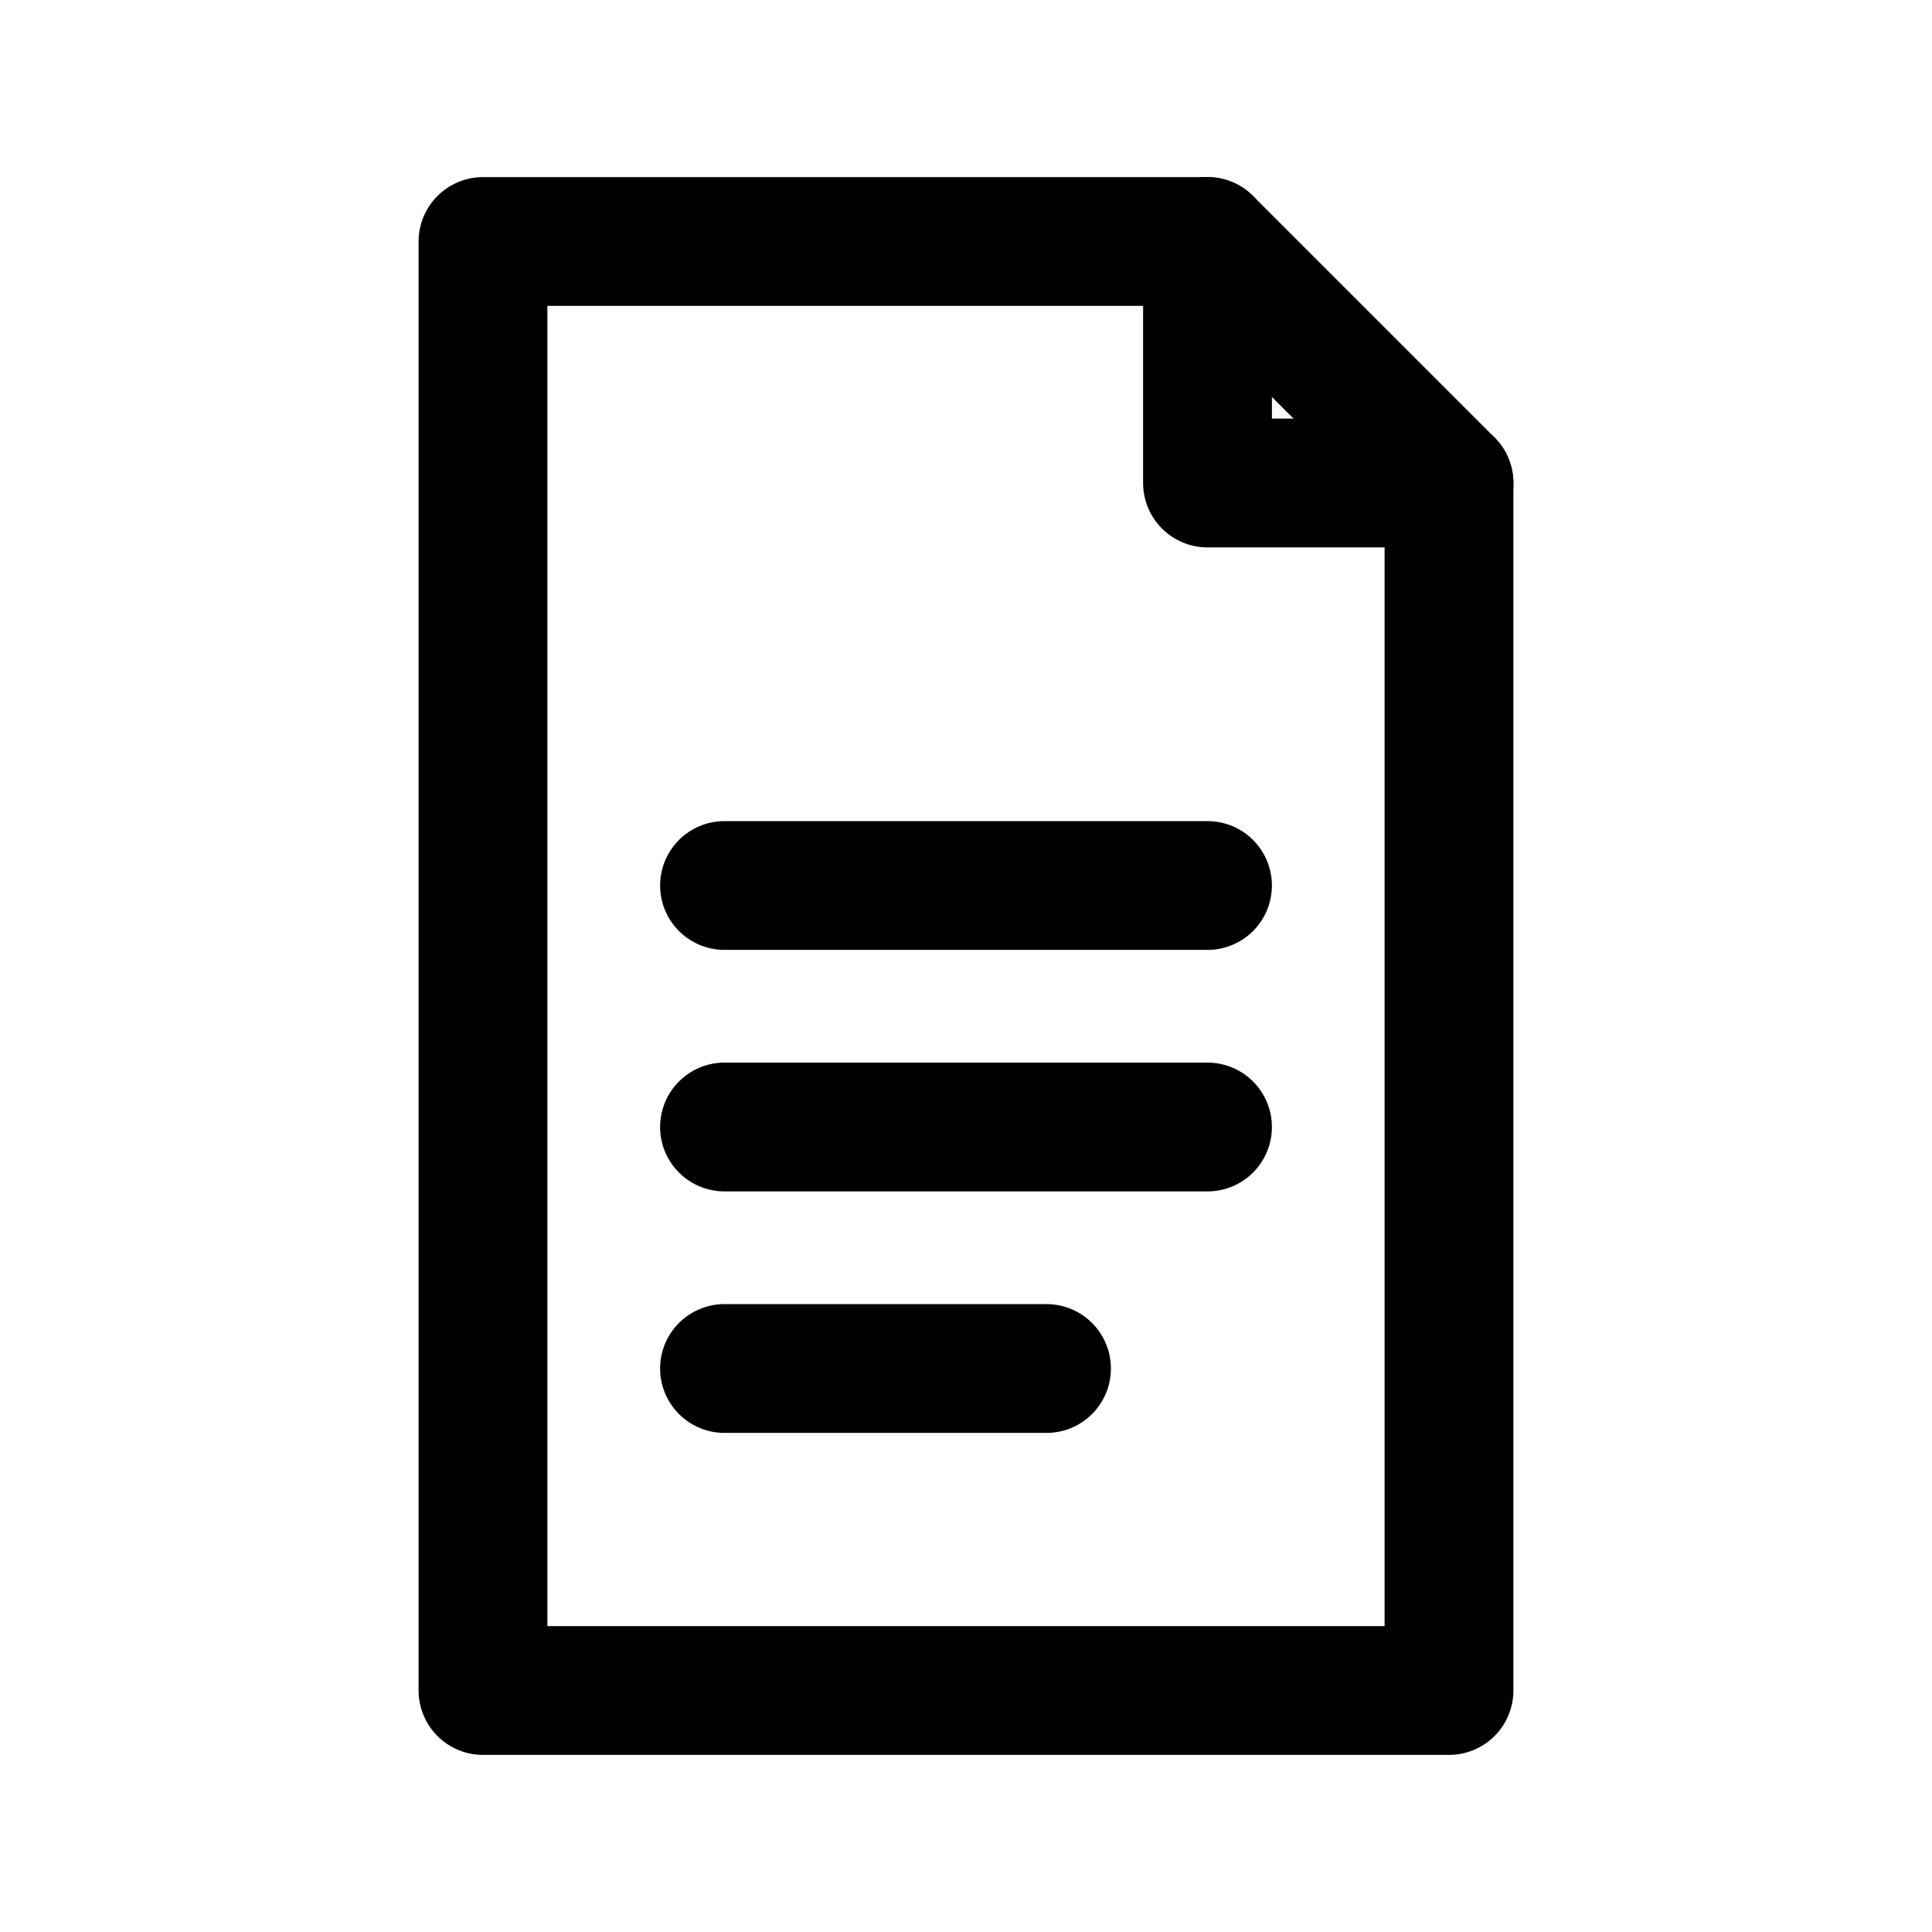
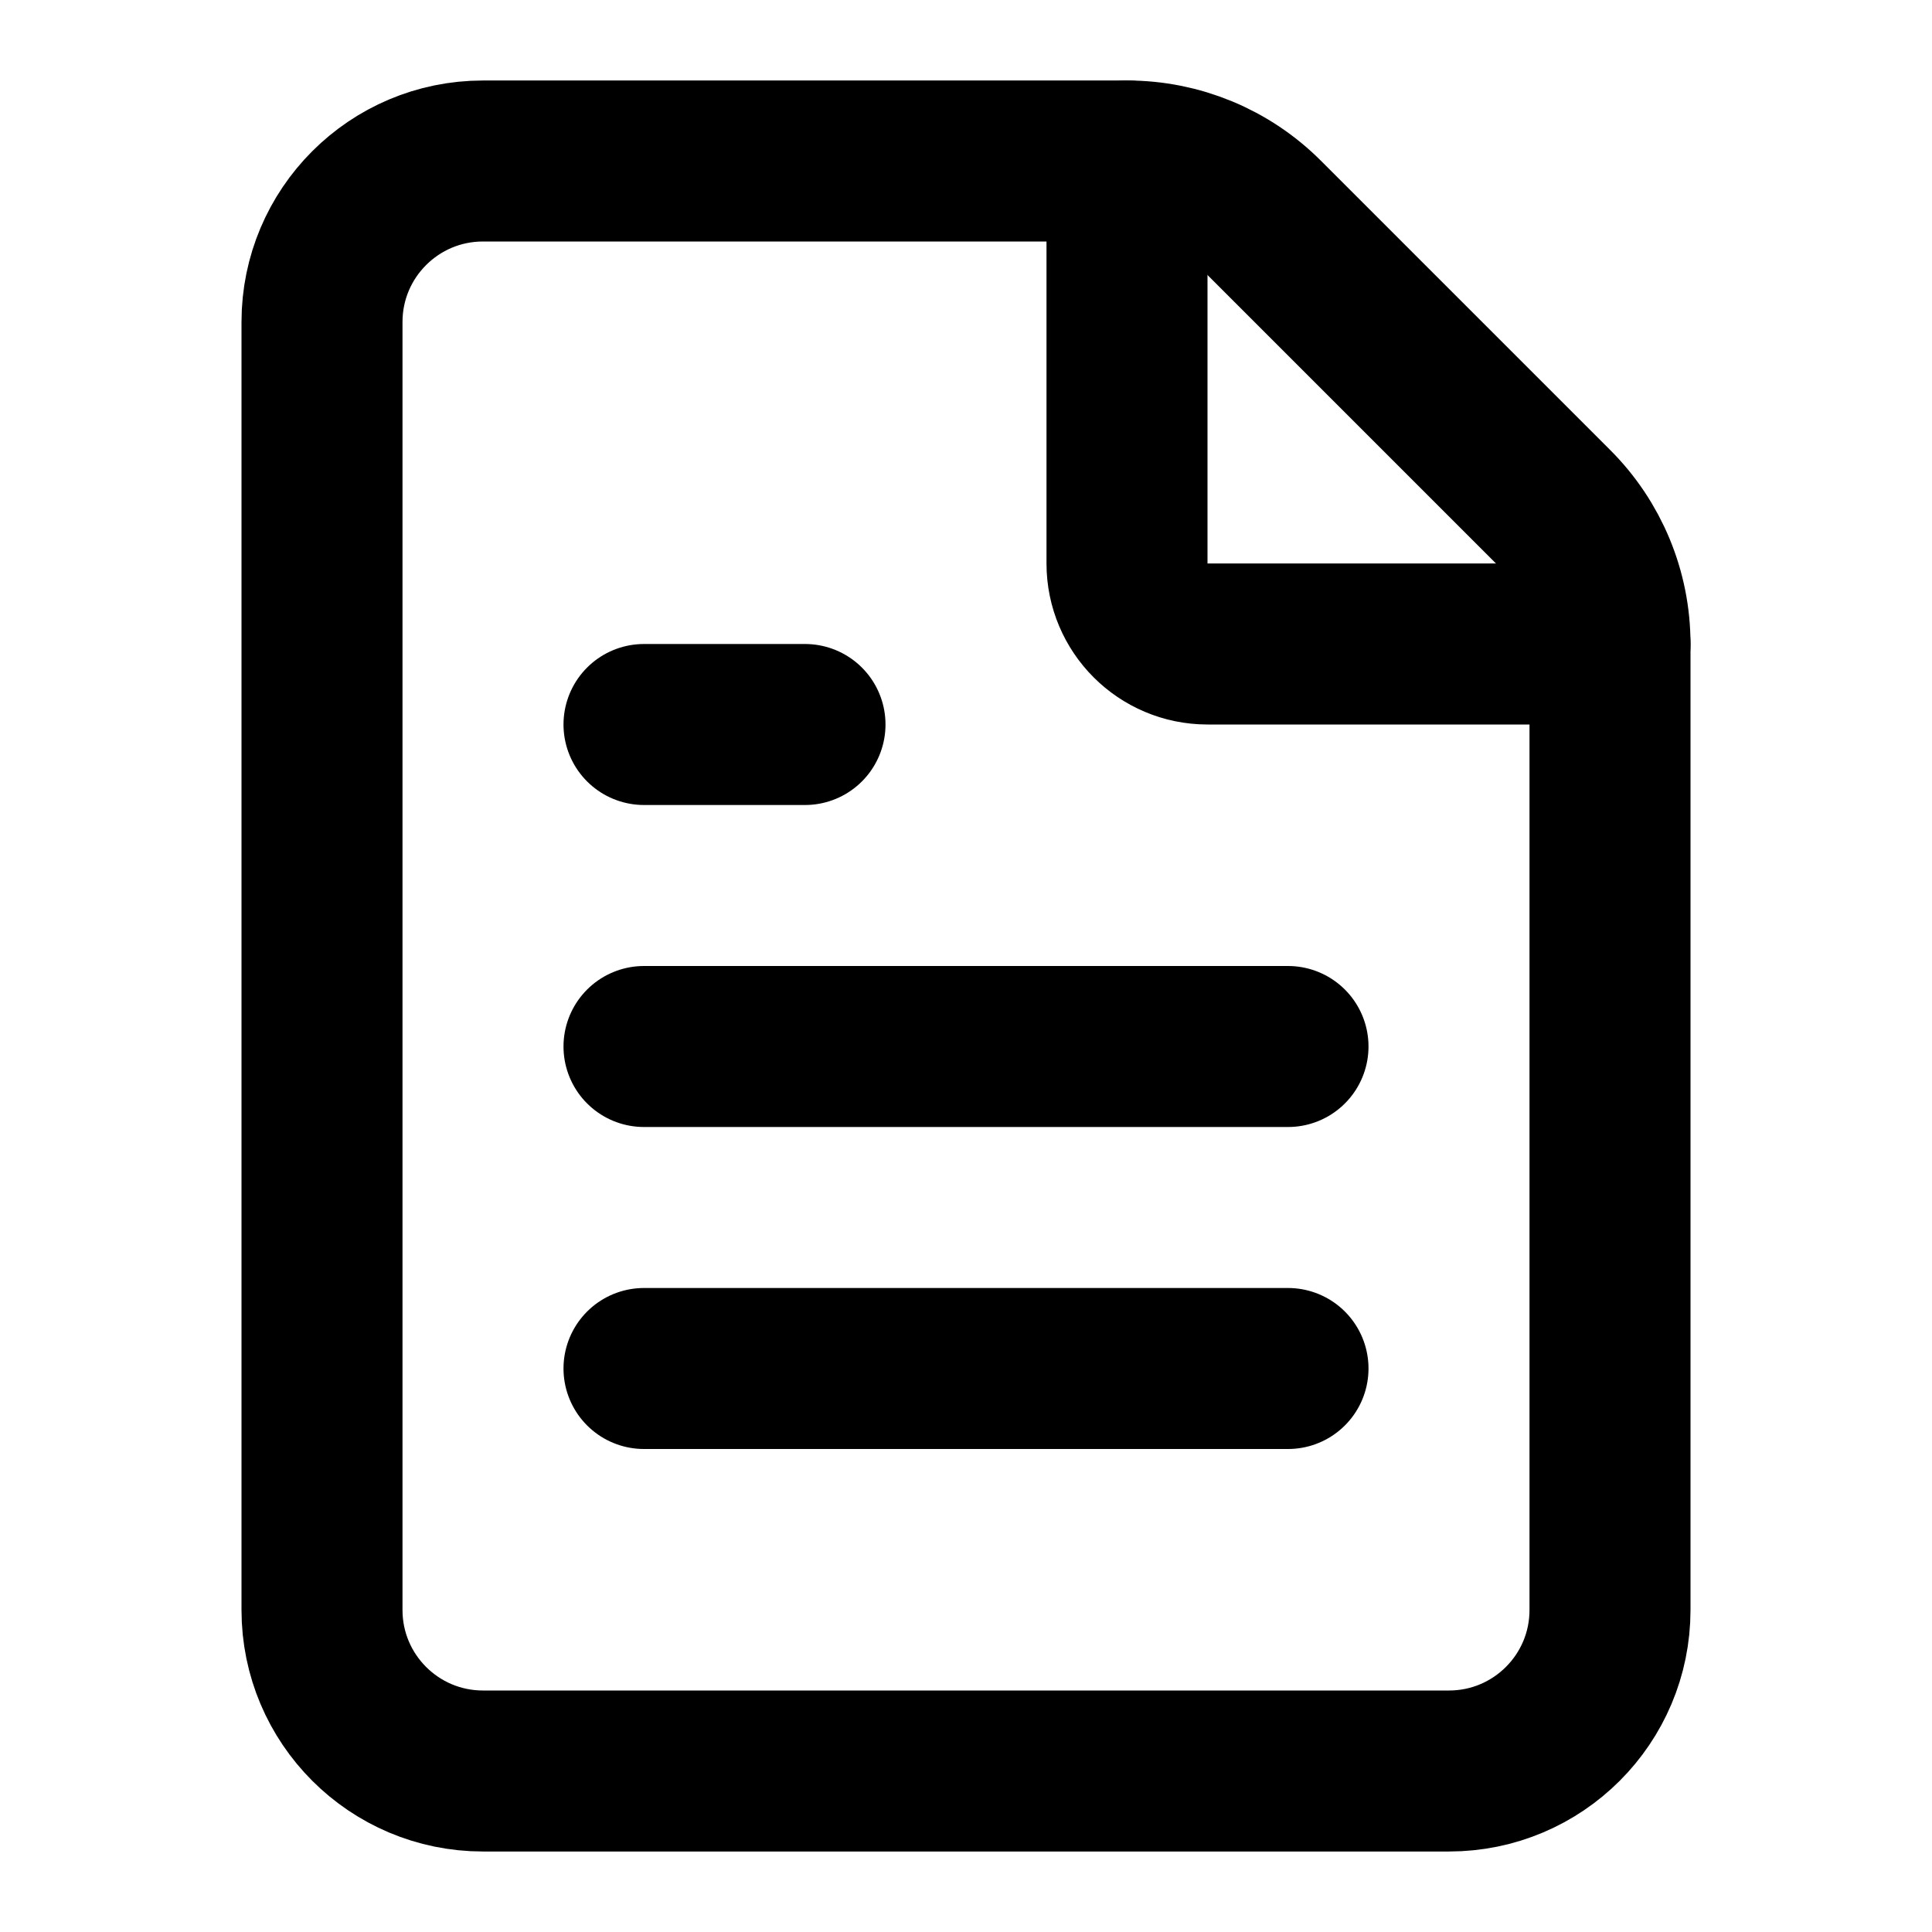
- <svg xmlns="http://www.w3.org/2000/svg" viewBox="0 0 24 24" role="img" aria-label="paper" fill="none" stroke="currentColor" stroke-width="1.6" stroke-linecap="round" stroke-linejoin="round">
-   <path d="M6 3 H15 L18 6 V21 H6 Z" />
-   <path d="M15 3 V6 H18" />
-   <path d="M9 11 H15" />
-   <path d="M9 14 H15" />
-   <path d="M9 17 H13" />
+ <svg xmlns="http://www.w3.org/2000/svg" width="24" height="24" viewBox="0 0 24 24" fill="none" stroke="currentColor" stroke-width="2" stroke-linecap="round" stroke-linejoin="round">
+   <path d="M6 22a2 2 0 0 1-2-2V4a2 2 0 0 1 2-2h8a2.4 2.4 0 0 1 1.704.706l3.588 3.588A2.4 2.4 0 0 1 20 8v12a2 2 0 0 1-2 2z" />
+   <path d="M14 2v5a1 1 0 0 0 1 1h5" />
+   <path d="M10 9H8" />
+   <path d="M16 13H8" />
+   <path d="M16 17H8" />
</svg>
